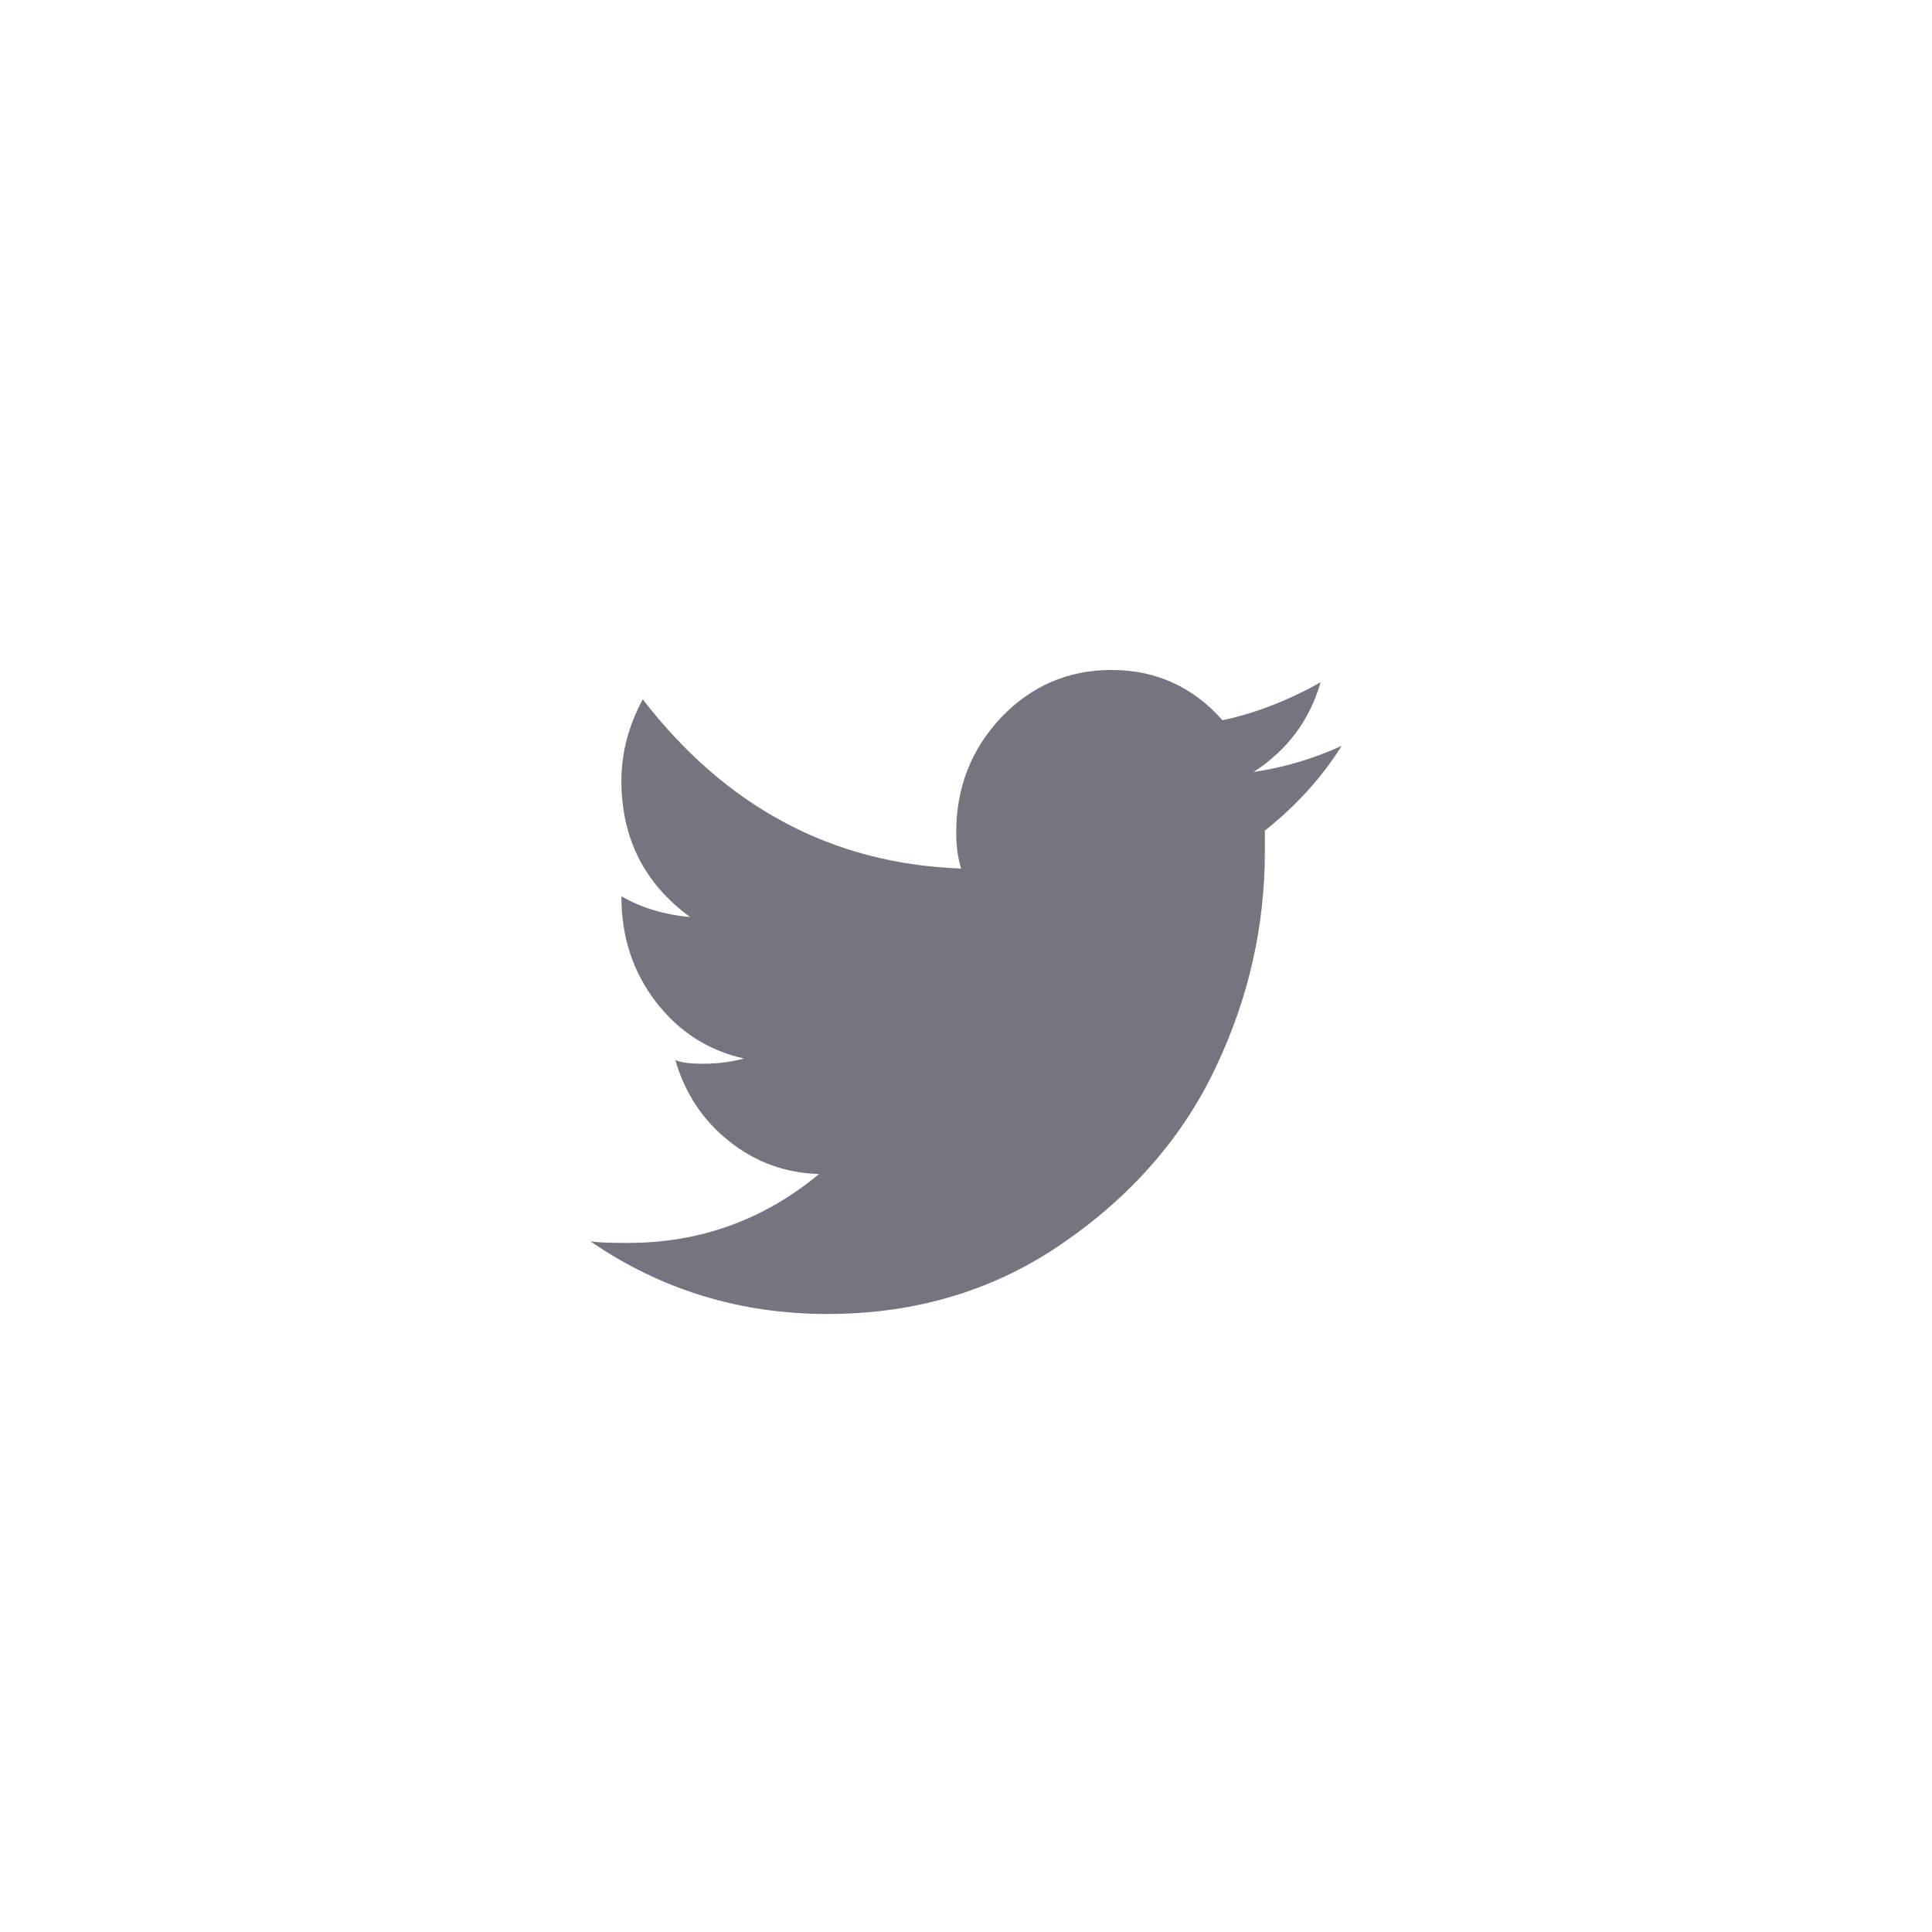
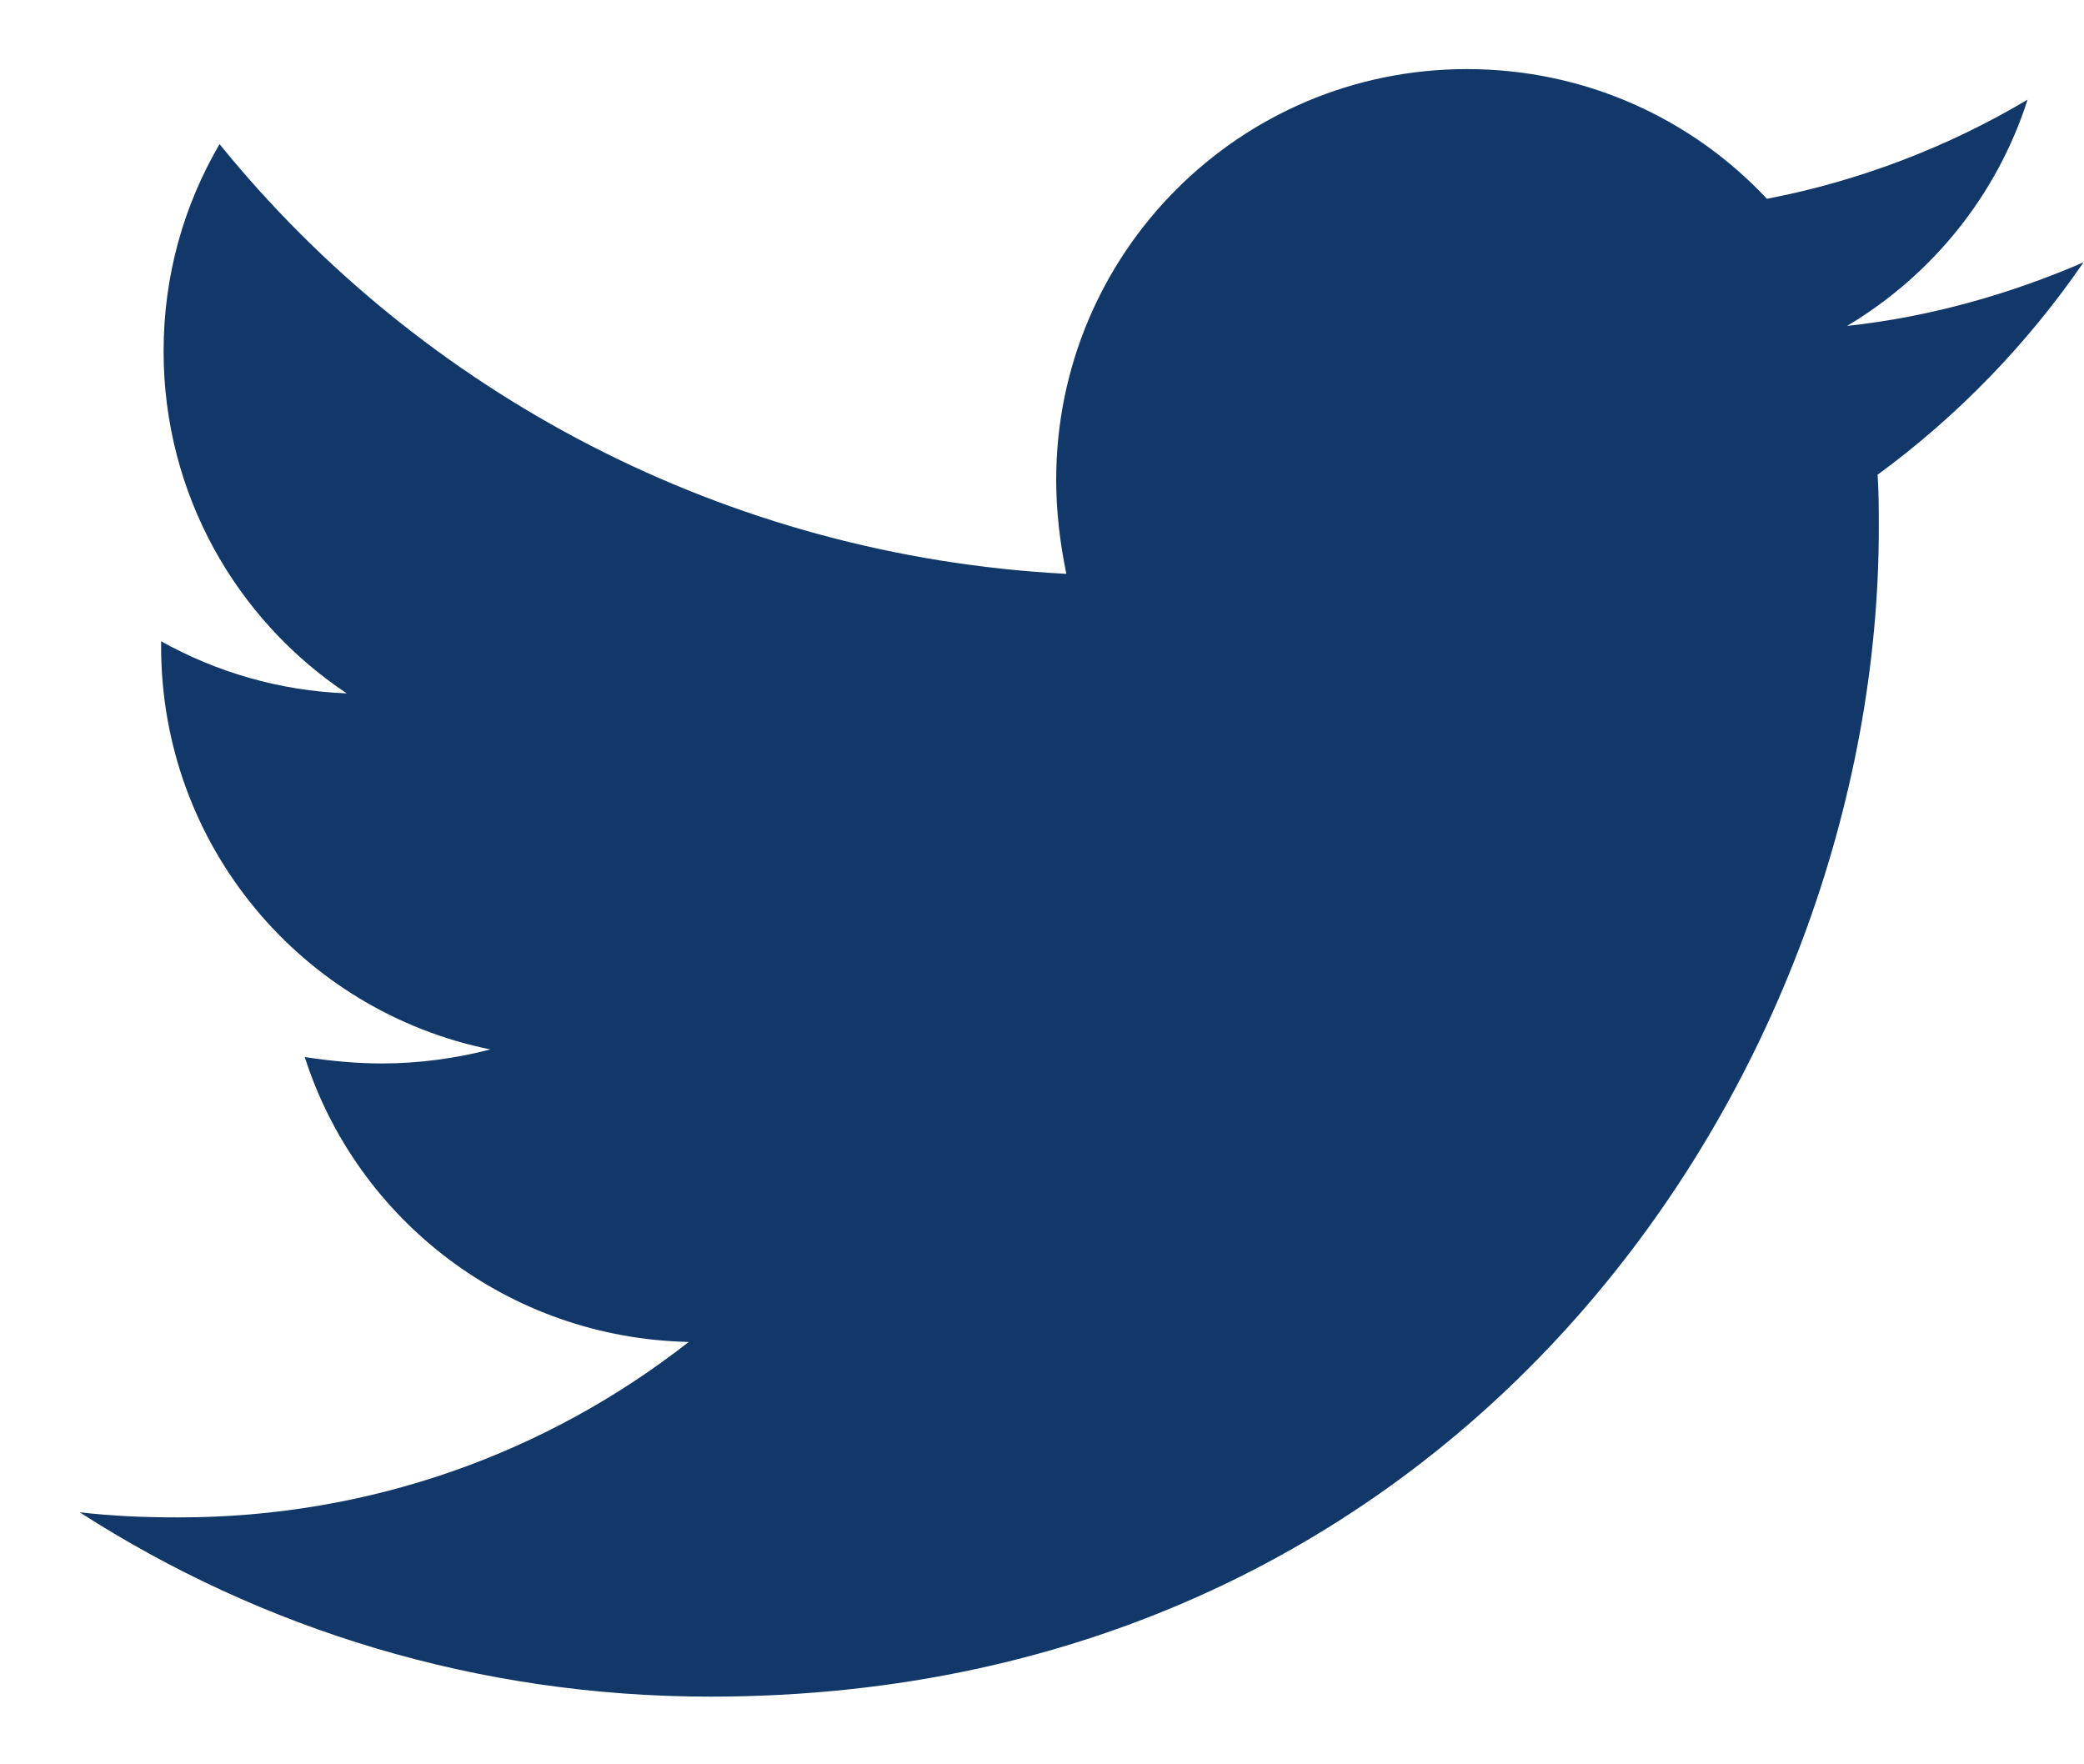
- <svg xmlns="http://www.w3.org/2000/svg" width="36" height="36" viewBox="0 0 36 36" fill="none">
-   <path d="M23.359 14.385C23.987 13.978 24.404 13.421 24.607 12.714C23.996 13.056 23.387 13.291 22.779 13.421C22.232 12.8 21.54 12.484 20.71 12.484C19.899 12.484 19.214 12.785 18.654 13.37C18.098 13.96 17.818 14.675 17.818 15.511C17.818 15.765 17.848 15.992 17.909 16.184C15.516 16.098 13.536 15.049 11.976 13.031C11.712 13.525 11.579 14.028 11.579 14.548C11.579 15.617 12.006 16.465 12.859 17.087C12.373 17.043 11.944 16.913 11.579 16.701C11.579 17.464 11.792 18.102 12.217 18.663C12.644 19.219 13.192 19.573 13.862 19.724C13.619 19.79 13.364 19.821 13.101 19.821C12.858 19.821 12.686 19.8 12.584 19.753C12.763 20.375 13.101 20.88 13.588 21.266C14.074 21.654 14.634 21.858 15.262 21.877C14.226 22.735 13.042 23.16 11.701 23.16C11.373 23.16 11.141 23.155 11 23.129C12.32 24.035 13.789 24.484 15.414 24.484C17.078 24.484 18.548 24.039 19.827 23.148C21.107 22.262 22.051 21.169 22.657 19.882C23.267 18.597 23.569 17.259 23.569 15.861V15.477C24.159 15.008 24.635 14.481 25 13.898C24.471 14.139 23.924 14.302 23.359 14.385Z" fill="#75757F" />
+ <svg xmlns="http://www.w3.org/2000/svg" width="26" height="22" viewBox="0 0 26 22" fill="none">
+   <path d="M23.425 5.922C23.44 6.144 23.44 6.366 23.44 6.588C23.44 13.362 18.285 21.166 8.862 21.166C5.959 21.166 3.263 20.326 0.994 18.866C1.407 18.914 1.803 18.93 2.232 18.93C4.627 18.93 6.832 18.121 8.593 16.741C6.34 16.693 4.452 15.218 3.802 13.187C4.119 13.235 4.437 13.267 4.77 13.267C5.23 13.267 5.69 13.203 6.118 13.092C3.77 12.616 2.01 10.554 2.01 8.064V8C2.692 8.381 3.485 8.619 4.326 8.65C2.945 7.73 2.041 6.16 2.041 4.383C2.041 3.432 2.295 2.559 2.739 1.798C5.261 4.907 9.053 6.937 13.304 7.159C13.225 6.779 13.177 6.382 13.177 5.986C13.177 3.162 15.461 0.862 18.301 0.862C19.776 0.862 21.108 1.48 22.044 2.48C23.202 2.258 24.313 1.829 25.296 1.243C24.916 2.432 24.107 3.432 23.044 4.066C24.075 3.955 25.074 3.67 25.994 3.273C25.296 4.288 24.424 5.192 23.425 5.922Z" fill="#113869" />
</svg>
